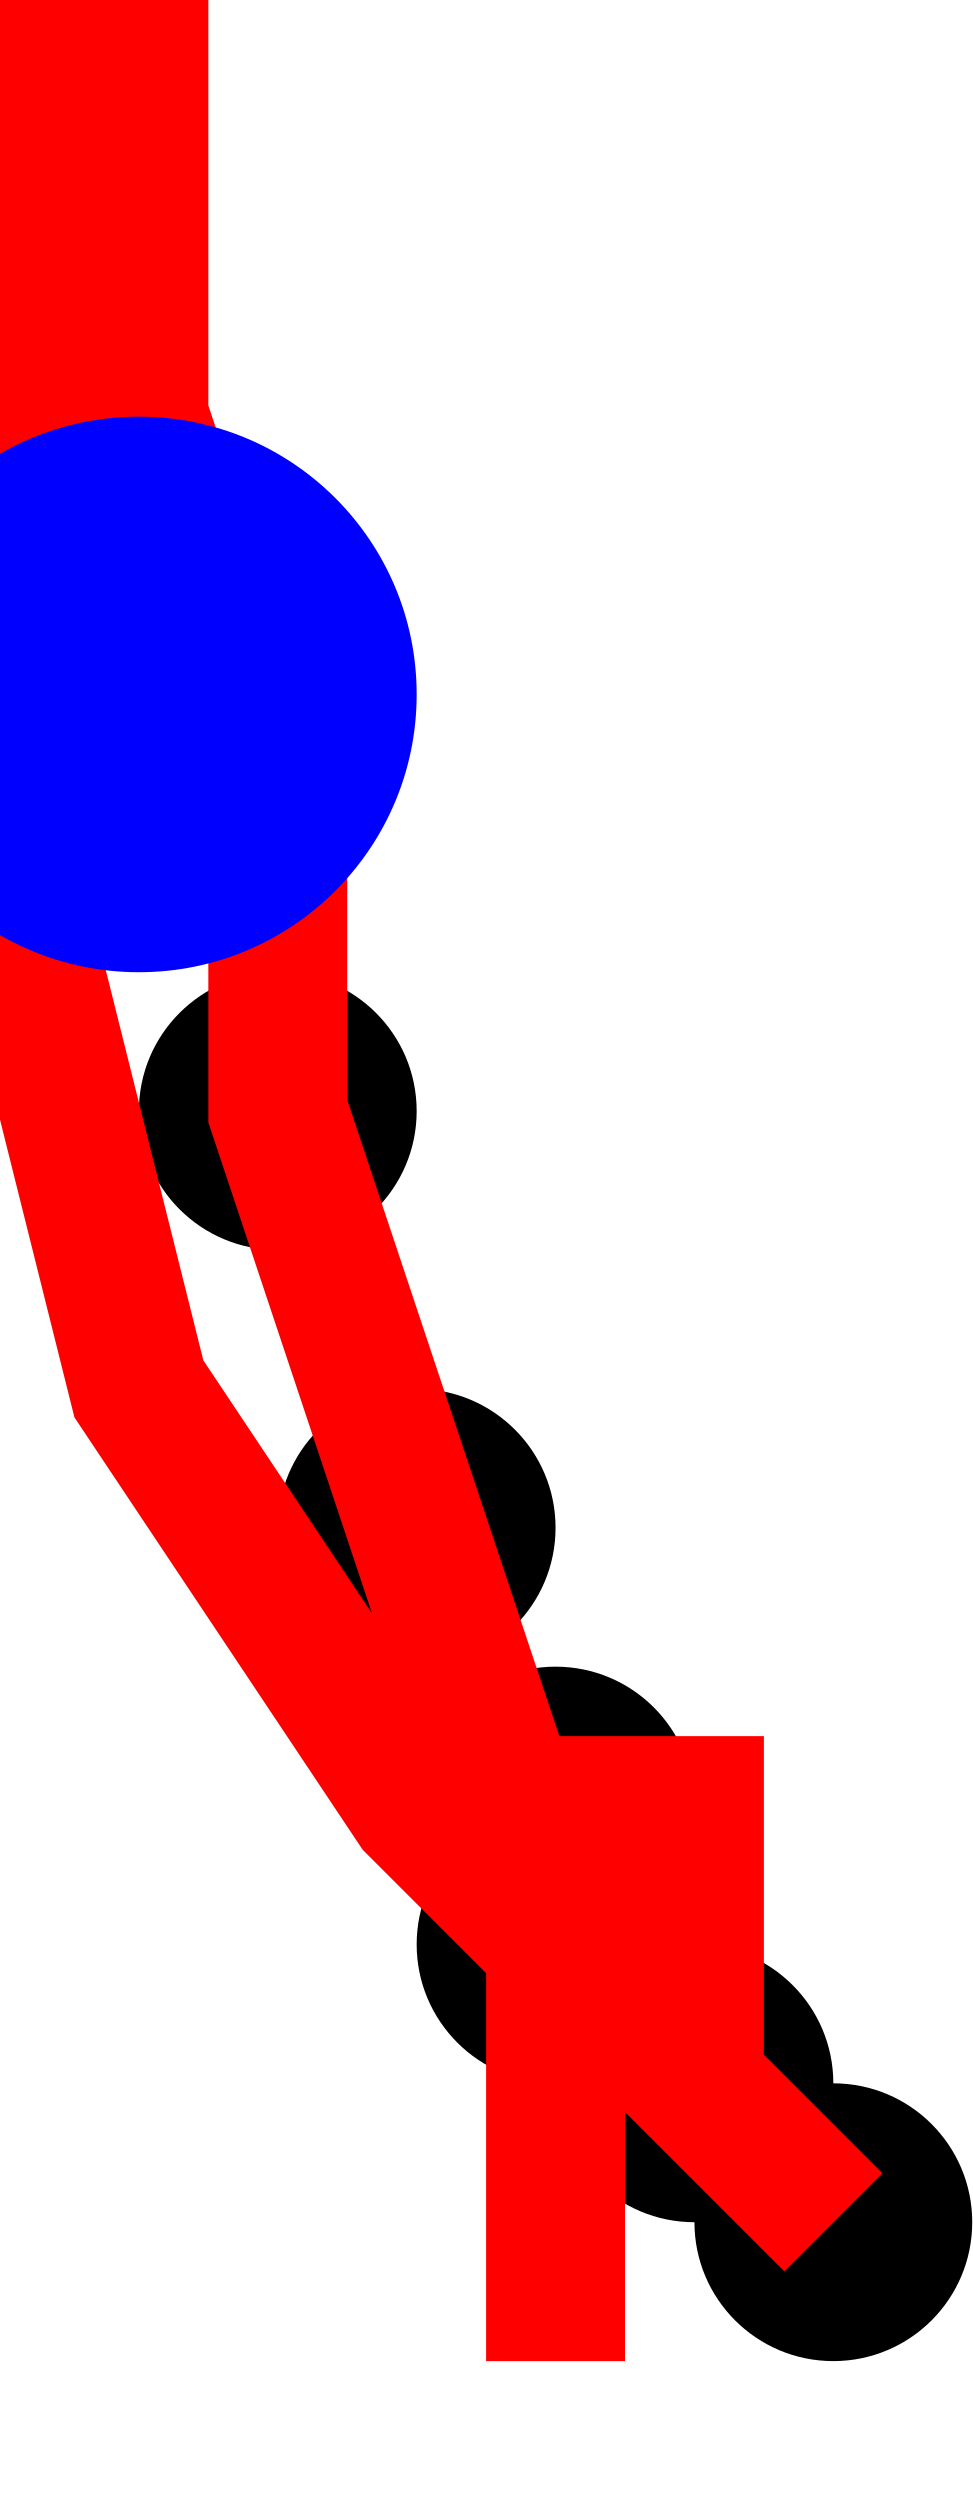
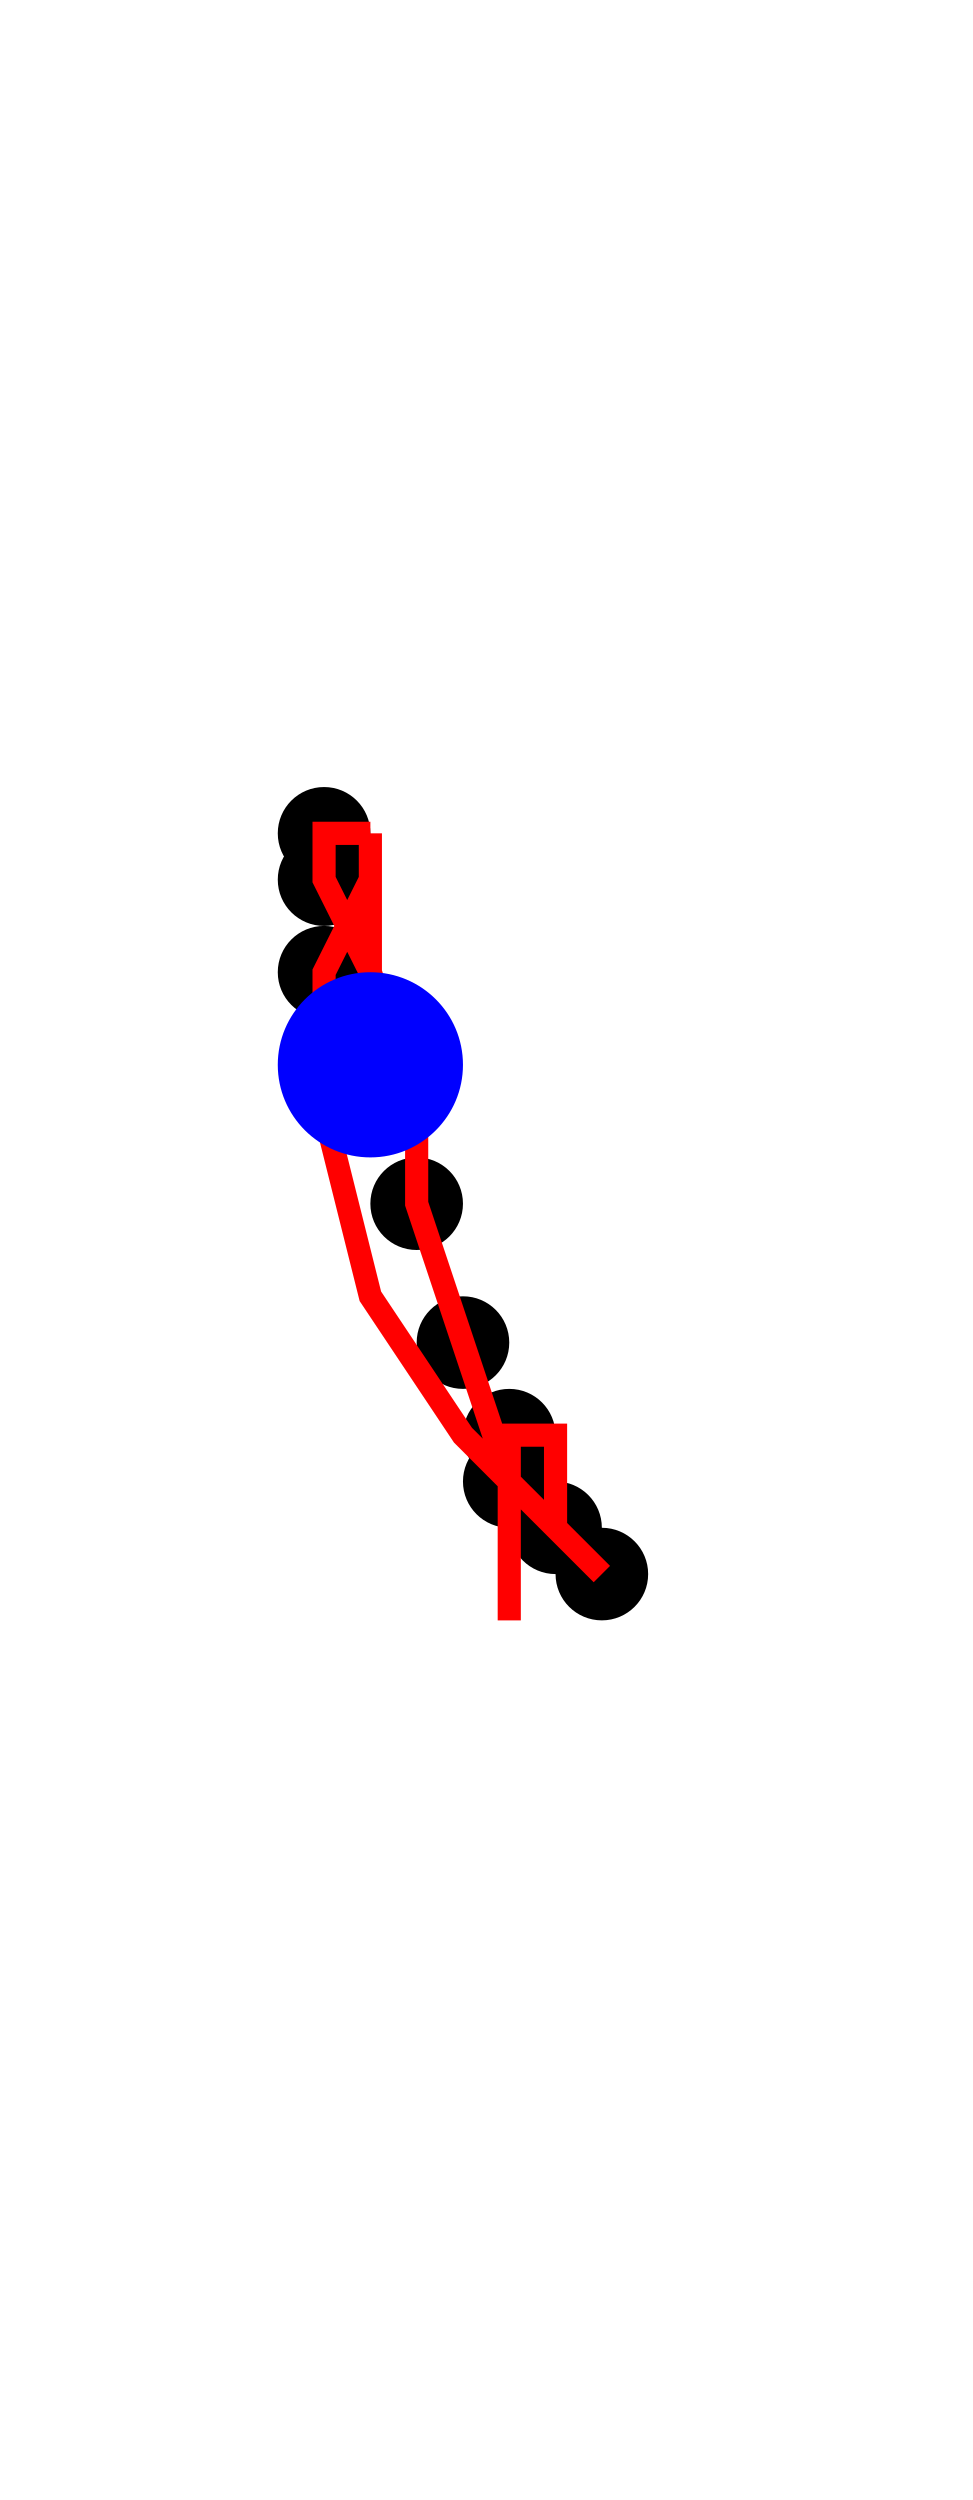
- <svg xmlns="http://www.w3.org/2000/svg" width="7" height="18">
-   <circle cx="0" cy="1" r="1" fill="black" />
-   <circle cx="2" cy="8" r="1" fill="black" />
-   <circle cx="5" cy="15" r="1" fill="black" />
-   <circle cx="4" cy="14" r="1" fill="black" />
-   <circle cx="4" cy="13" r="1" fill="black" />
-   <circle cx="0" cy="3" r="1" fill="black" />
-   <circle cx="0" cy="0" r="1" fill="black" />
-   <circle cx="3" cy="11" r="1" fill="black" />
-   <circle cx="1" cy="5" r="1" fill="black" />
-   <circle cx="6" cy="16" r="1" fill="black" />
-   <polyline points="1,0 0,0 0,1 1,3 2,6 2,8 3,11 4,14 4,16 4,17 4,17 4,16 4,14 4,13 5,13 5,14 5,15 6,16 6,16 5,15 3,13 1,10 0,6 0,3 1,1 1,0 1,0 1,1 1,3" fill="none" stroke="red" stroke-width="1" />
-   <circle cx="1" cy="5" r="2" fill="blue" />
+ <svg xmlns="http://www.w3.org/2000/svg" width="21" height="54">
+   <circle cx="7" cy="19" r="1" fill="black" />
+   <circle cx="9" cy="26" r="1" fill="black" />
+   <circle cx="12" cy="33" r="1" fill="black" />
+   <circle cx="11" cy="32" r="1" fill="black" />
+   <circle cx="11" cy="31" r="1" fill="black" />
+   <circle cx="7" cy="21" r="1" fill="black" />
+   <circle cx="7" cy="18" r="1" fill="black" />
+   <circle cx="10" cy="29" r="1" fill="black" />
+   <circle cx="8" cy="23" r="1" fill="black" />
+   <circle cx="13" cy="34" r="1" fill="black" />
+   <polyline points="8,18 7,18 7,19 8,21 9,24 9,26 10,29 11,32 11,34 11,35 11,35 11,34 11,32 11,31 12,31 12,32 12,33 13,34 13,34 12,33 10,31 8,28 7,24 7,21 8,19 8,18 8,18 8,19 8,21" fill="none" stroke="red" stroke-width="0.5" />
+   <circle cx="8" cy="23" r="2" fill="blue" />
</svg>
